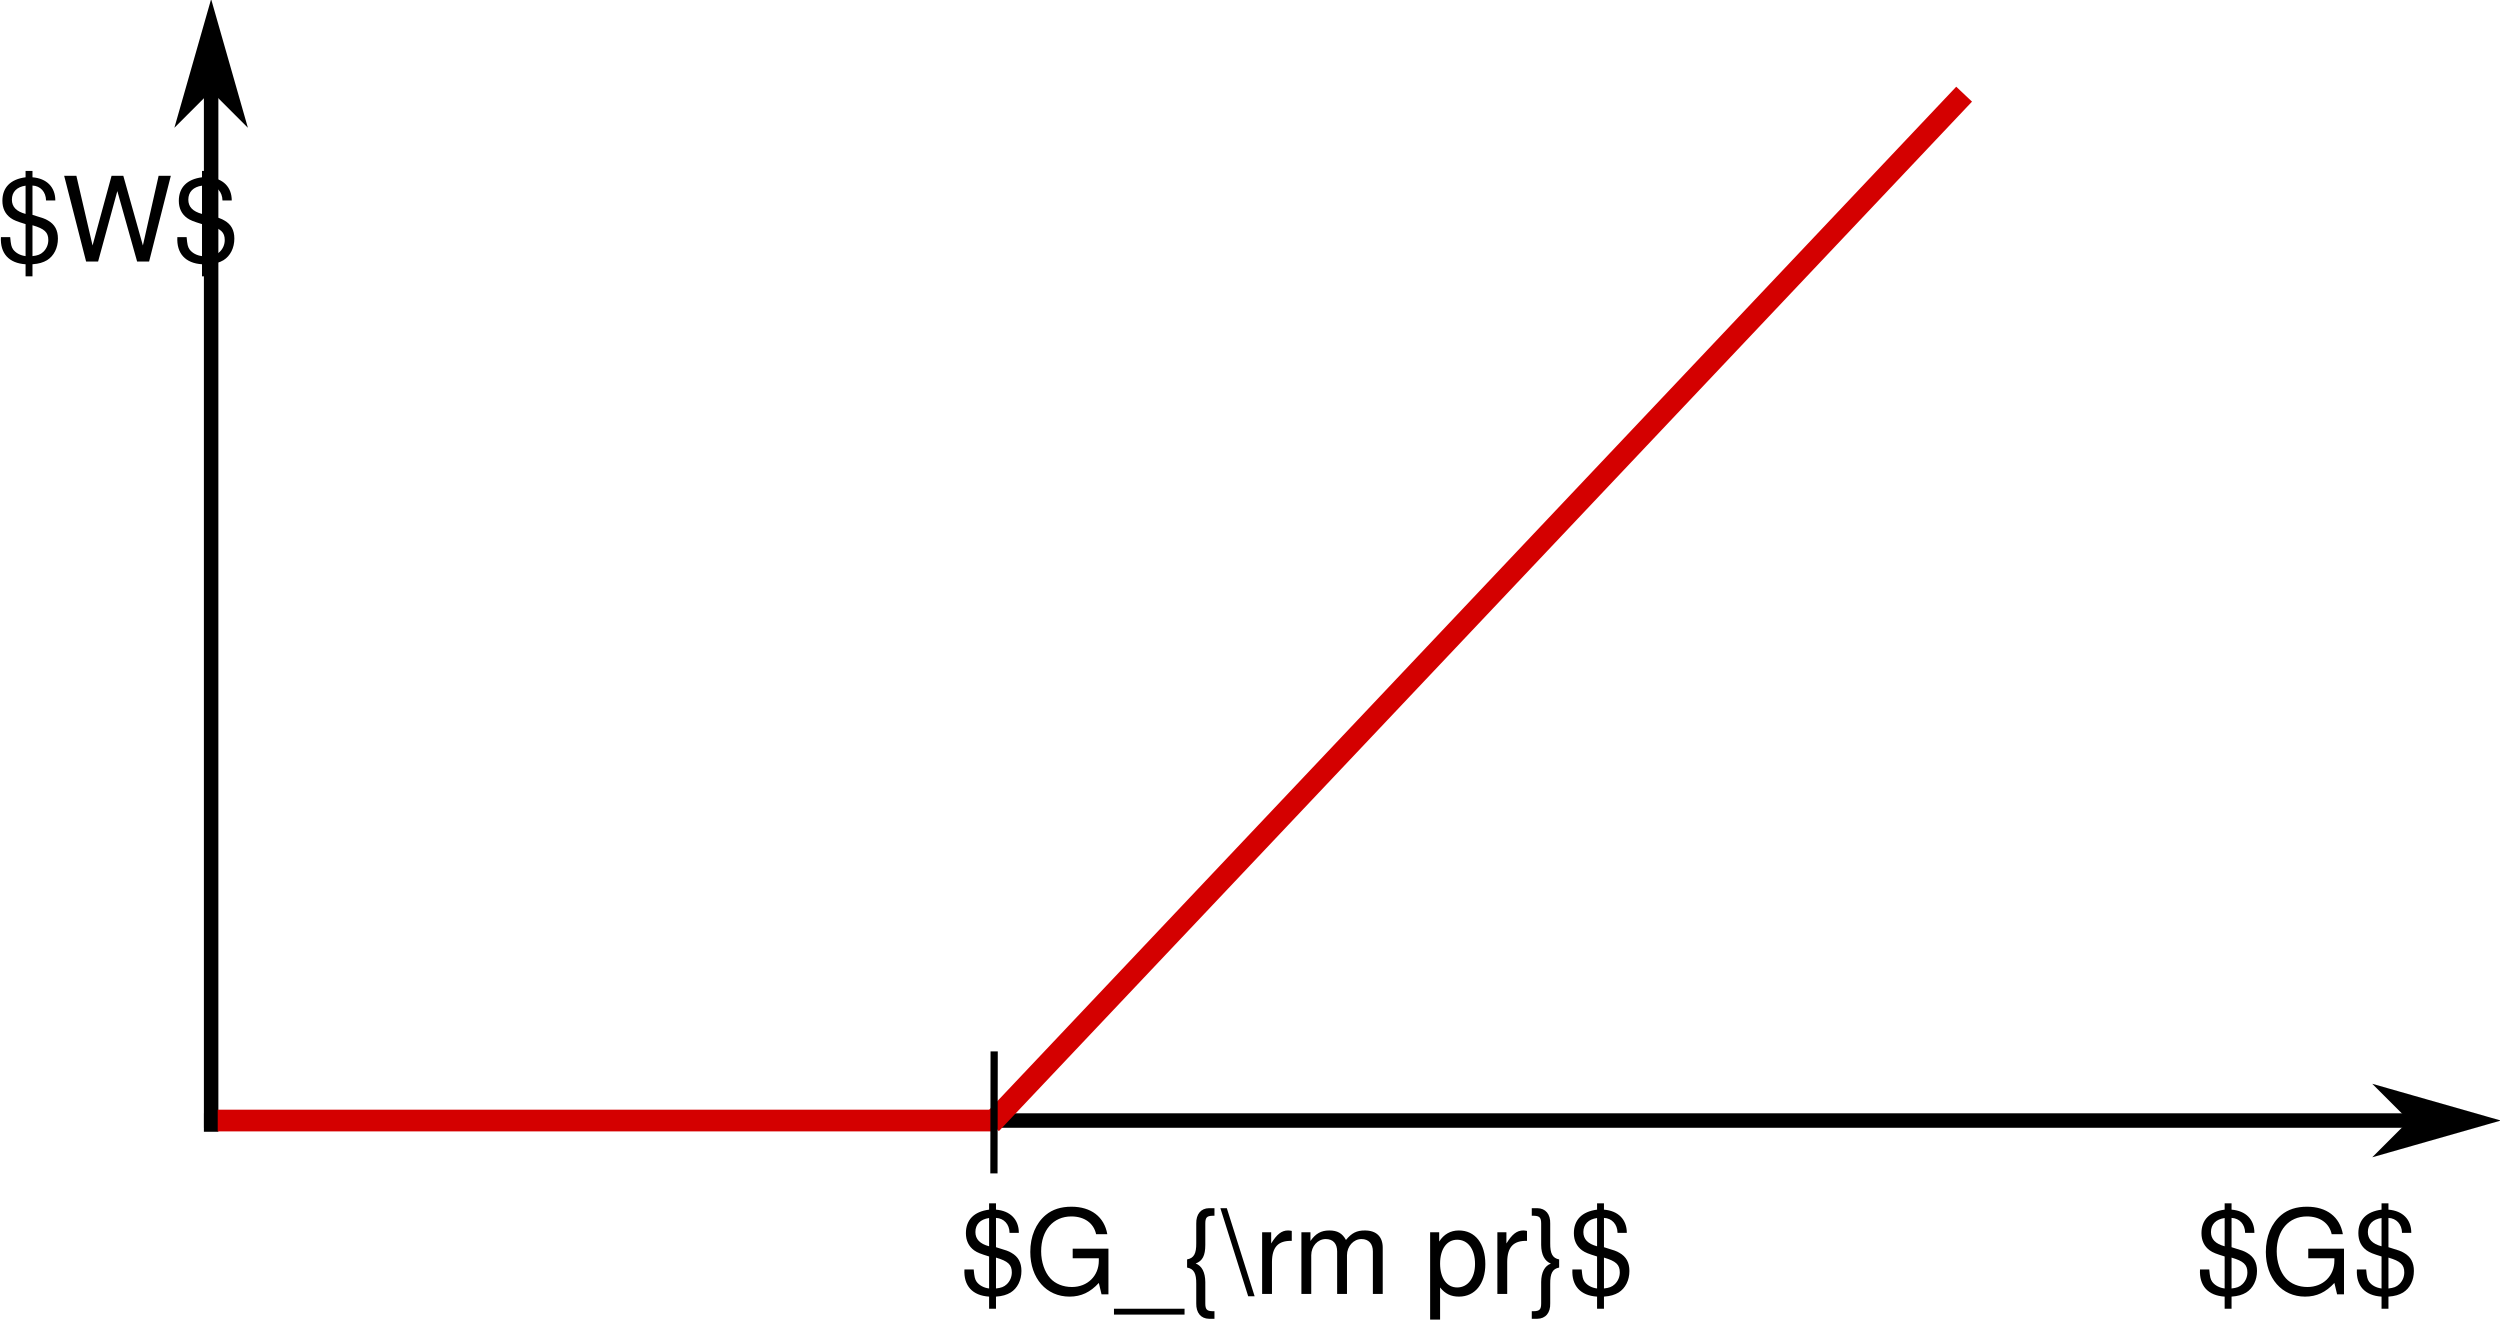
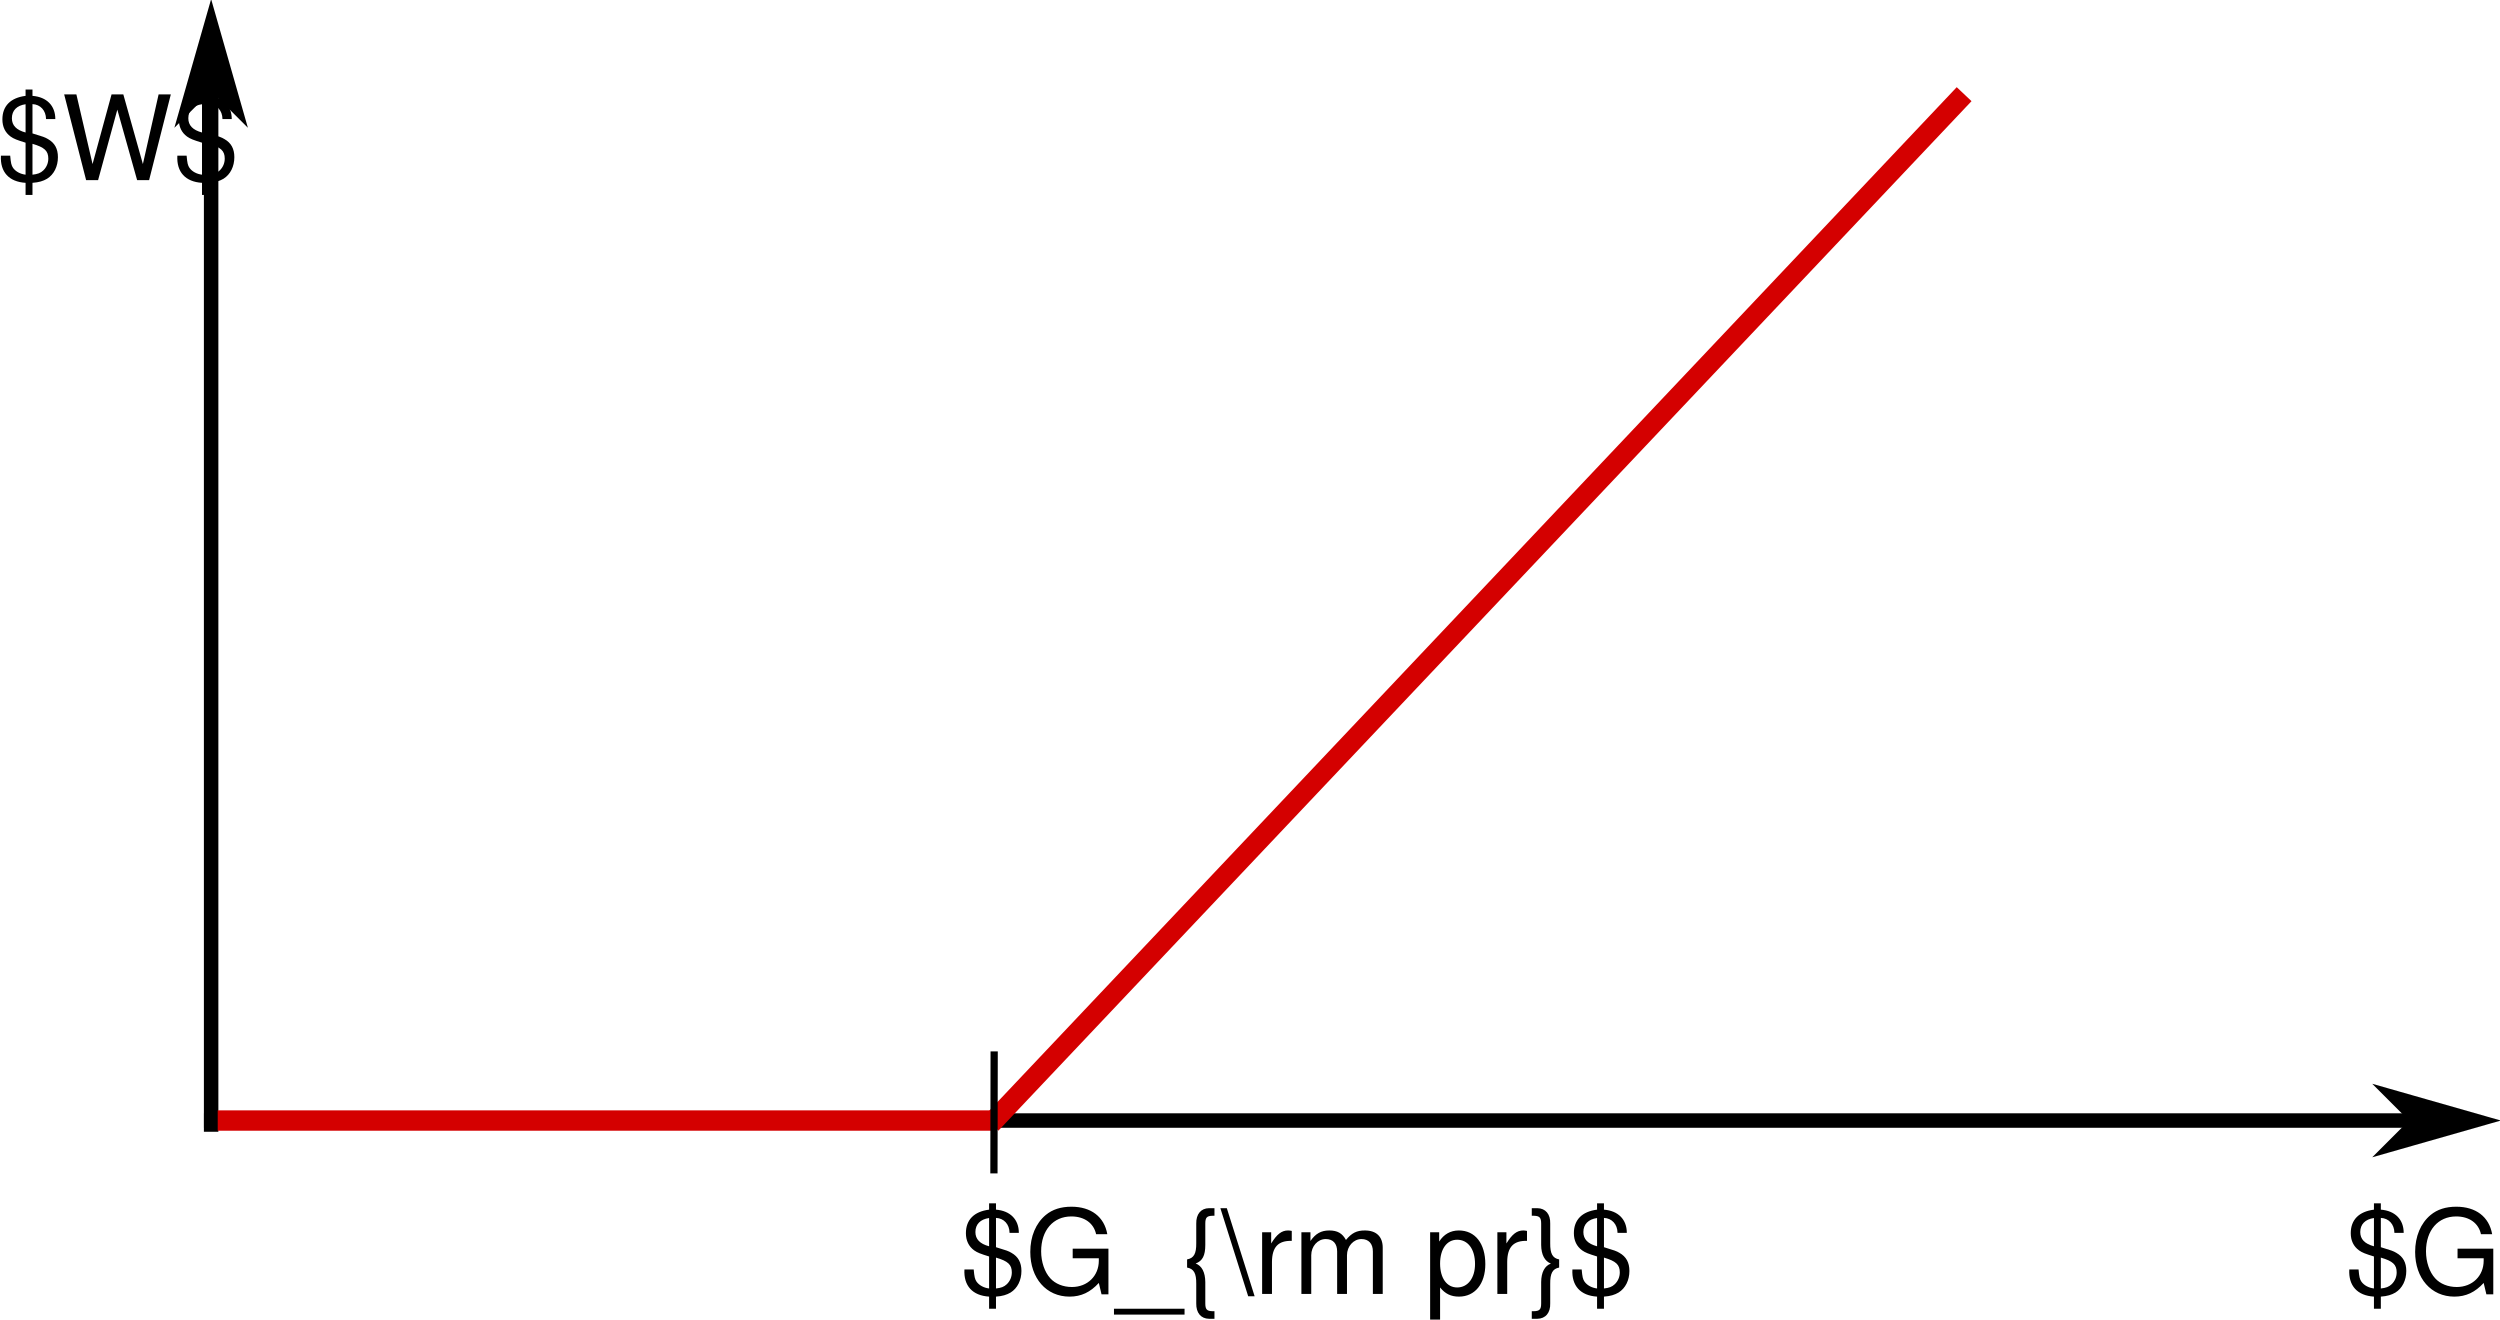
<svg xmlns="http://www.w3.org/2000/svg" width="97.478mm" height="51.451mm" viewBox="0 0 345.394 182.307" id="svg2" version="1.1">
  <defs id="defs4">
    <marker orient="auto" refY="0" refX="0" id="marker5248" style="overflow:visible">
      <path id="path5250" d="M 0,0 5,-5 -12.5,0 5,5 0,0 Z" style="fill:#000000;fill-opacity:1;fill-rule:evenodd;stroke:#000000;stroke-width:1pt;stroke-opacity:1" transform="matrix(-0.4,0,0,-0.4,-4,0)" />
    </marker>
    <marker orient="auto" refY="0" refX="0" id="Arrow1Mend" style="overflow:visible">
      <path id="path4255" d="M 0,0 5,-5 -12.5,0 5,5 0,0 Z" style="fill:#d99238;fill-opacity:1;fill-rule:evenodd;stroke:#d99238;stroke-width:1pt;stroke-opacity:1" transform="matrix(-0.4,0,0,-0.4,-4,0)" />
    </marker>
    <marker orient="auto" refY="0" refX="0" id="Arrow1Send" style="overflow:visible">
      <path id="path4178" d="M 0,0 5,-5 -12.5,0 5,5 0,0 Z" style="fill:#d40000;fill-opacity:1;fill-rule:evenodd;stroke:#d40000;stroke-width:1pt;stroke-opacity:1" transform="matrix(-0.2,0,0,-0.2,-1.2,0)" />
    </marker>
    <marker orient="auto" refY="0" refX="0" id="Arrow1Mend-5" style="overflow:visible">
      <path id="path4255-6" d="M 0,0 5,-5 -12.5,0 5,5 0,0 Z" style="fill:#d99238;fill-opacity:1;fill-rule:evenodd;stroke:#d99238;stroke-width:1pt;stroke-opacity:1" transform="matrix(-0.4,0,0,-0.4,-4,0)" />
    </marker>
    <marker orient="auto" refY="0" refX="0" id="Arrow1Mend-9" style="overflow:visible">
      <path id="path4255-1" d="M 0,0 5,-5 -12.5,0 5,5 0,0 Z" style="fill:#d99238;fill-opacity:1;fill-rule:evenodd;stroke:#d99238;stroke-width:1pt;stroke-opacity:1" transform="matrix(-0.4,0,0,-0.4,-4,0)" />
    </marker>
    <marker orient="auto" refY="0" refX="0" id="Arrow1Mend-5-2" style="overflow:visible">
      <path id="path4255-6-7" d="M 0,0 5,-5 -12.5,0 5,5 0,0 Z" style="fill:#d99238;fill-opacity:1;fill-rule:evenodd;stroke:#d99238;stroke-width:1pt;stroke-opacity:1" transform="matrix(-0.4,0,0,-0.4,-4,0)" />
    </marker>
    <marker orient="auto" refY="0" refX="0" id="Arrow1Mend-9-3" style="overflow:visible">
      <path id="path4255-1-6" d="M 0,0 5,-5 -12.5,0 5,5 0,0 Z" style="fill:#d99238;fill-opacity:1;fill-rule:evenodd;stroke:#d99238;stroke-width:1pt;stroke-opacity:1" transform="matrix(-0.4,0,0,-0.4,-4,0)" />
    </marker>
    <marker orient="auto" refY="0" refX="0" id="Arrow1Mend-5-2-0" style="overflow:visible">
      <path id="path4255-6-7-6" d="M 0,0 5,-5 -12.5,0 5,5 0,0 Z" style="fill:#d99238;fill-opacity:1;fill-rule:evenodd;stroke:#d99238;stroke-width:1pt;stroke-opacity:1" transform="matrix(-0.4,0,0,-0.4,-4,0)" />
    </marker>
    <marker orient="auto" refY="0" refX="0" id="Arrow1Mend-1" style="overflow:visible">
      <path id="path4255-8" d="M 0,0 5,-5 -12.5,0 5,5 0,0 Z" style="fill:#d99238;fill-opacity:1;fill-rule:evenodd;stroke:#d99238;stroke-width:1pt;stroke-opacity:1" transform="matrix(-0.4,0,0,-0.4,-4,0)" />
    </marker>
    <marker orient="auto" refY="0" refX="0" id="Arrow1Mend-5-7" style="overflow:visible">
      <path id="path4255-6-9" d="M 0,0 5,-5 -12.5,0 5,5 0,0 Z" style="fill:#d99238;fill-opacity:1;fill-rule:evenodd;stroke:#d99238;stroke-width:1pt;stroke-opacity:1" transform="matrix(-0.4,0,0,-0.4,-4,0)" />
    </marker>
    <marker orient="auto" refY="0" refX="0" id="Arrow1Mend-9-2" style="overflow:visible">
      <path id="path4255-1-0" d="M 0,0 5,-5 -12.5,0 5,5 0,0 Z" style="fill:#d99238;fill-opacity:1;fill-rule:evenodd;stroke:#d99238;stroke-width:1pt;stroke-opacity:1" transform="matrix(-0.4,0,0,-0.4,-4,0)" />
    </marker>
    <marker orient="auto" refY="0" refX="0" id="Arrow1Mend-5-2-2" style="overflow:visible">
      <path id="path4255-6-7-3" d="M 0,0 5,-5 -12.5,0 5,5 0,0 Z" style="fill:#d99238;fill-opacity:1;fill-rule:evenodd;stroke:#d99238;stroke-width:1pt;stroke-opacity:1" transform="matrix(-0.4,0,0,-0.4,-4,0)" />
    </marker>
    <marker orient="auto" refY="0" refX="0" id="Arrow1Mend-9-3-7" style="overflow:visible">
      <path id="path4255-1-6-5" d="M 0,0 5,-5 -12.5,0 5,5 0,0 Z" style="fill:#d99238;fill-opacity:1;fill-rule:evenodd;stroke:#d99238;stroke-width:1pt;stroke-opacity:1" transform="matrix(-0.4,0,0,-0.4,-4,0)" />
    </marker>
    <marker orient="auto" refY="0" refX="0" id="Arrow1Mend-5-2-0-9" style="overflow:visible">
      <path id="path4255-6-7-6-2" d="M 0,0 5,-5 -12.5,0 5,5 0,0 Z" style="fill:#d99238;fill-opacity:1;fill-rule:evenodd;stroke:#d99238;stroke-width:1pt;stroke-opacity:1" transform="matrix(-0.4,0,0,-0.4,-4,0)" />
    </marker>
    <marker orient="auto" refY="0" refX="0" id="marker5248-3" style="overflow:visible">
      <path id="path5250-1" d="M 0,0 5,-5 -12.5,0 5,5 0,0 Z" style="fill:#000000;fill-opacity:1;fill-rule:evenodd;stroke:#000000;stroke-width:1pt;stroke-opacity:1" transform="matrix(-0.4,0,0,-0.4,-4,0)" />
    </marker>
  </defs>
  <g id="layer1" transform="translate(-59.87717,-130.6623)">
    <path style="fill:none;fill-rule:evenodd;stroke:#000000;stroke-width:2;stroke-linecap:butt;stroke-linejoin:miter;stroke-miterlimit:4;stroke-dasharray:none;stroke-opacity:1;marker-end:url(#marker5248)" d="m 88.054,285.474 313.397,-10e-6" id="path5246" />
    <path style="fill:none;fill-rule:evenodd;stroke:#000000;stroke-width:2;stroke-linecap:butt;stroke-linejoin:miter;stroke-miterlimit:4;stroke-dasharray:none;stroke-opacity:1;marker-end:url(#marker5248-3)" d="m 89.046,287.025 10e-6,-152.542" id="path5246-9" />
-     <path style="fill:none;fill-rule:evenodd;stroke:#d40000;stroke-width:3;stroke-linecap:butt;stroke-linejoin:miter;stroke-miterlimit:4;stroke-dasharray:none;stroke-opacity:1" d="m 89.956,285.474 107.546,0" id="path3357" />
-     <text xml:space="preserve" style="font-style:normal;font-variant:normal;font-weight:normal;font-stretch:normal;font-size:37.5px;line-height:125%;font-family:'Nimbus Sans L';-inkscape-font-specification:Sans;letter-spacing:0px;word-spacing:0px;fill:#000000;fill-opacity:1;stroke:none;stroke-width:1px;stroke-linecap:butt;stroke-linejoin:miter;stroke-opacity:1" x="59.348" y="166.797" id="text6089">
-       <tspan id="tspan6091" x="59.348" y="166.797" style="font-size:16.25px">$W$</tspan>
+     <path style="fill:none;fill-rule:evenodd;stroke:#d40000;stroke-width:2.812;stroke-linecap:butt;stroke-linejoin:miter;stroke-miterlimit:4;stroke-dasharray:none;stroke-opacity:1" d="m 89.956,285.474 107.546,0" id="path3357" />
+     <text xml:space="preserve" style="font-style:normal;font-variant:normal;font-weight:normal;font-stretch:normal;line-height:0%;font-family:'Nimbus Sans L';-inkscape-font-specification:Sans;letter-spacing:0px;word-spacing:0px;fill:#000000;fill-opacity:1;stroke:none;stroke-width:1px;stroke-linecap:butt;stroke-linejoin:miter;stroke-opacity:1" x="59.348" y="155.547" id="text6089">
+       <tspan id="tspan6091" x="59.348" y="155.547" style="font-size:16.25px;line-height:1.25">$W$</tspan>
    </text>
-     <text xml:space="preserve" style="font-style:normal;font-variant:normal;font-weight:normal;font-stretch:normal;font-size:37.5px;line-height:125%;font-family:'Nimbus Sans L';-inkscape-font-specification:Sans;letter-spacing:0px;word-spacing:0px;fill:#000000;fill-opacity:1;stroke:none;stroke-width:1px;stroke-linecap:butt;stroke-linejoin:miter;stroke-opacity:1" x="363.168" y="309.426" id="text6089-4">
-       <tspan id="tspan6091-7" x="363.168" y="309.426" style="font-size:16.25px">$G$</tspan>
+     <text xml:space="preserve" style="font-style:normal;font-variant:normal;font-weight:normal;font-stretch:normal;line-height:0%;font-family:'Nimbus Sans L';-inkscape-font-specification:Sans;letter-spacing:0px;word-spacing:0px;fill:#000000;fill-opacity:1;stroke:none;stroke-width:1px;stroke-linecap:butt;stroke-linejoin:miter;stroke-opacity:1" x="383.793" y="309.426" id="text6089-4">
+       <tspan id="tspan6091-7" x="383.793" y="309.426" style="font-size:16.25px;line-height:1.25">$G$</tspan>
    </text>
-     <path style="fill:none;fill-rule:evenodd;stroke:#d40000;stroke-width:3;stroke-linecap:butt;stroke-linejoin:miter;stroke-miterlimit:4;stroke-dasharray:none;stroke-opacity:1" d="M 196.789,285.906 331.236,143.673" id="path3357-8" />
-     <text xml:space="preserve" style="font-style:normal;font-variant:normal;font-weight:normal;font-stretch:normal;font-size:37.5px;line-height:125%;font-family:'Nimbus Sans L';-inkscape-font-specification:Sans;letter-spacing:0px;word-spacing:0px;fill:#000000;fill-opacity:1;stroke:none;stroke-width:1px;stroke-linecap:butt;stroke-linejoin:miter;stroke-opacity:1" x="192.465" y="309.426" id="text6089-4-4">
-       <tspan id="tspan6091-7-5" x="192.465" y="309.426" style="font-size:16.25px">$G_{\rm pr}$</tspan>
+     <path style="fill:none;fill-rule:evenodd;stroke:#d40000;stroke-width:2.812;stroke-linecap:butt;stroke-linejoin:miter;stroke-miterlimit:4;stroke-dasharray:none;stroke-opacity:1" d="M 196.789,285.906 331.236,143.673" id="path3357-8" />
+     <text xml:space="preserve" style="font-style:normal;font-variant:normal;font-weight:normal;font-stretch:normal;line-height:0%;font-family:'Nimbus Sans L';-inkscape-font-specification:Sans;letter-spacing:0px;word-spacing:0px;fill:#000000;fill-opacity:1;stroke:none;stroke-width:1px;stroke-linecap:butt;stroke-linejoin:miter;stroke-opacity:1" x="192.465" y="309.426" id="text6089-4-4">
+       <tspan id="tspan6091-7-5" x="192.465" y="309.426" style="font-size:16.25px;line-height:1.25">$G_{\rm pr}$</tspan>
    </text>
    <path style="fill:none;fill-rule:evenodd;stroke:#000000;stroke-width:1px;stroke-linecap:butt;stroke-linejoin:miter;stroke-opacity:1" d="m 197.229,275.924 -0.033,16.85" id="path7248" />
  </g>
</svg>
